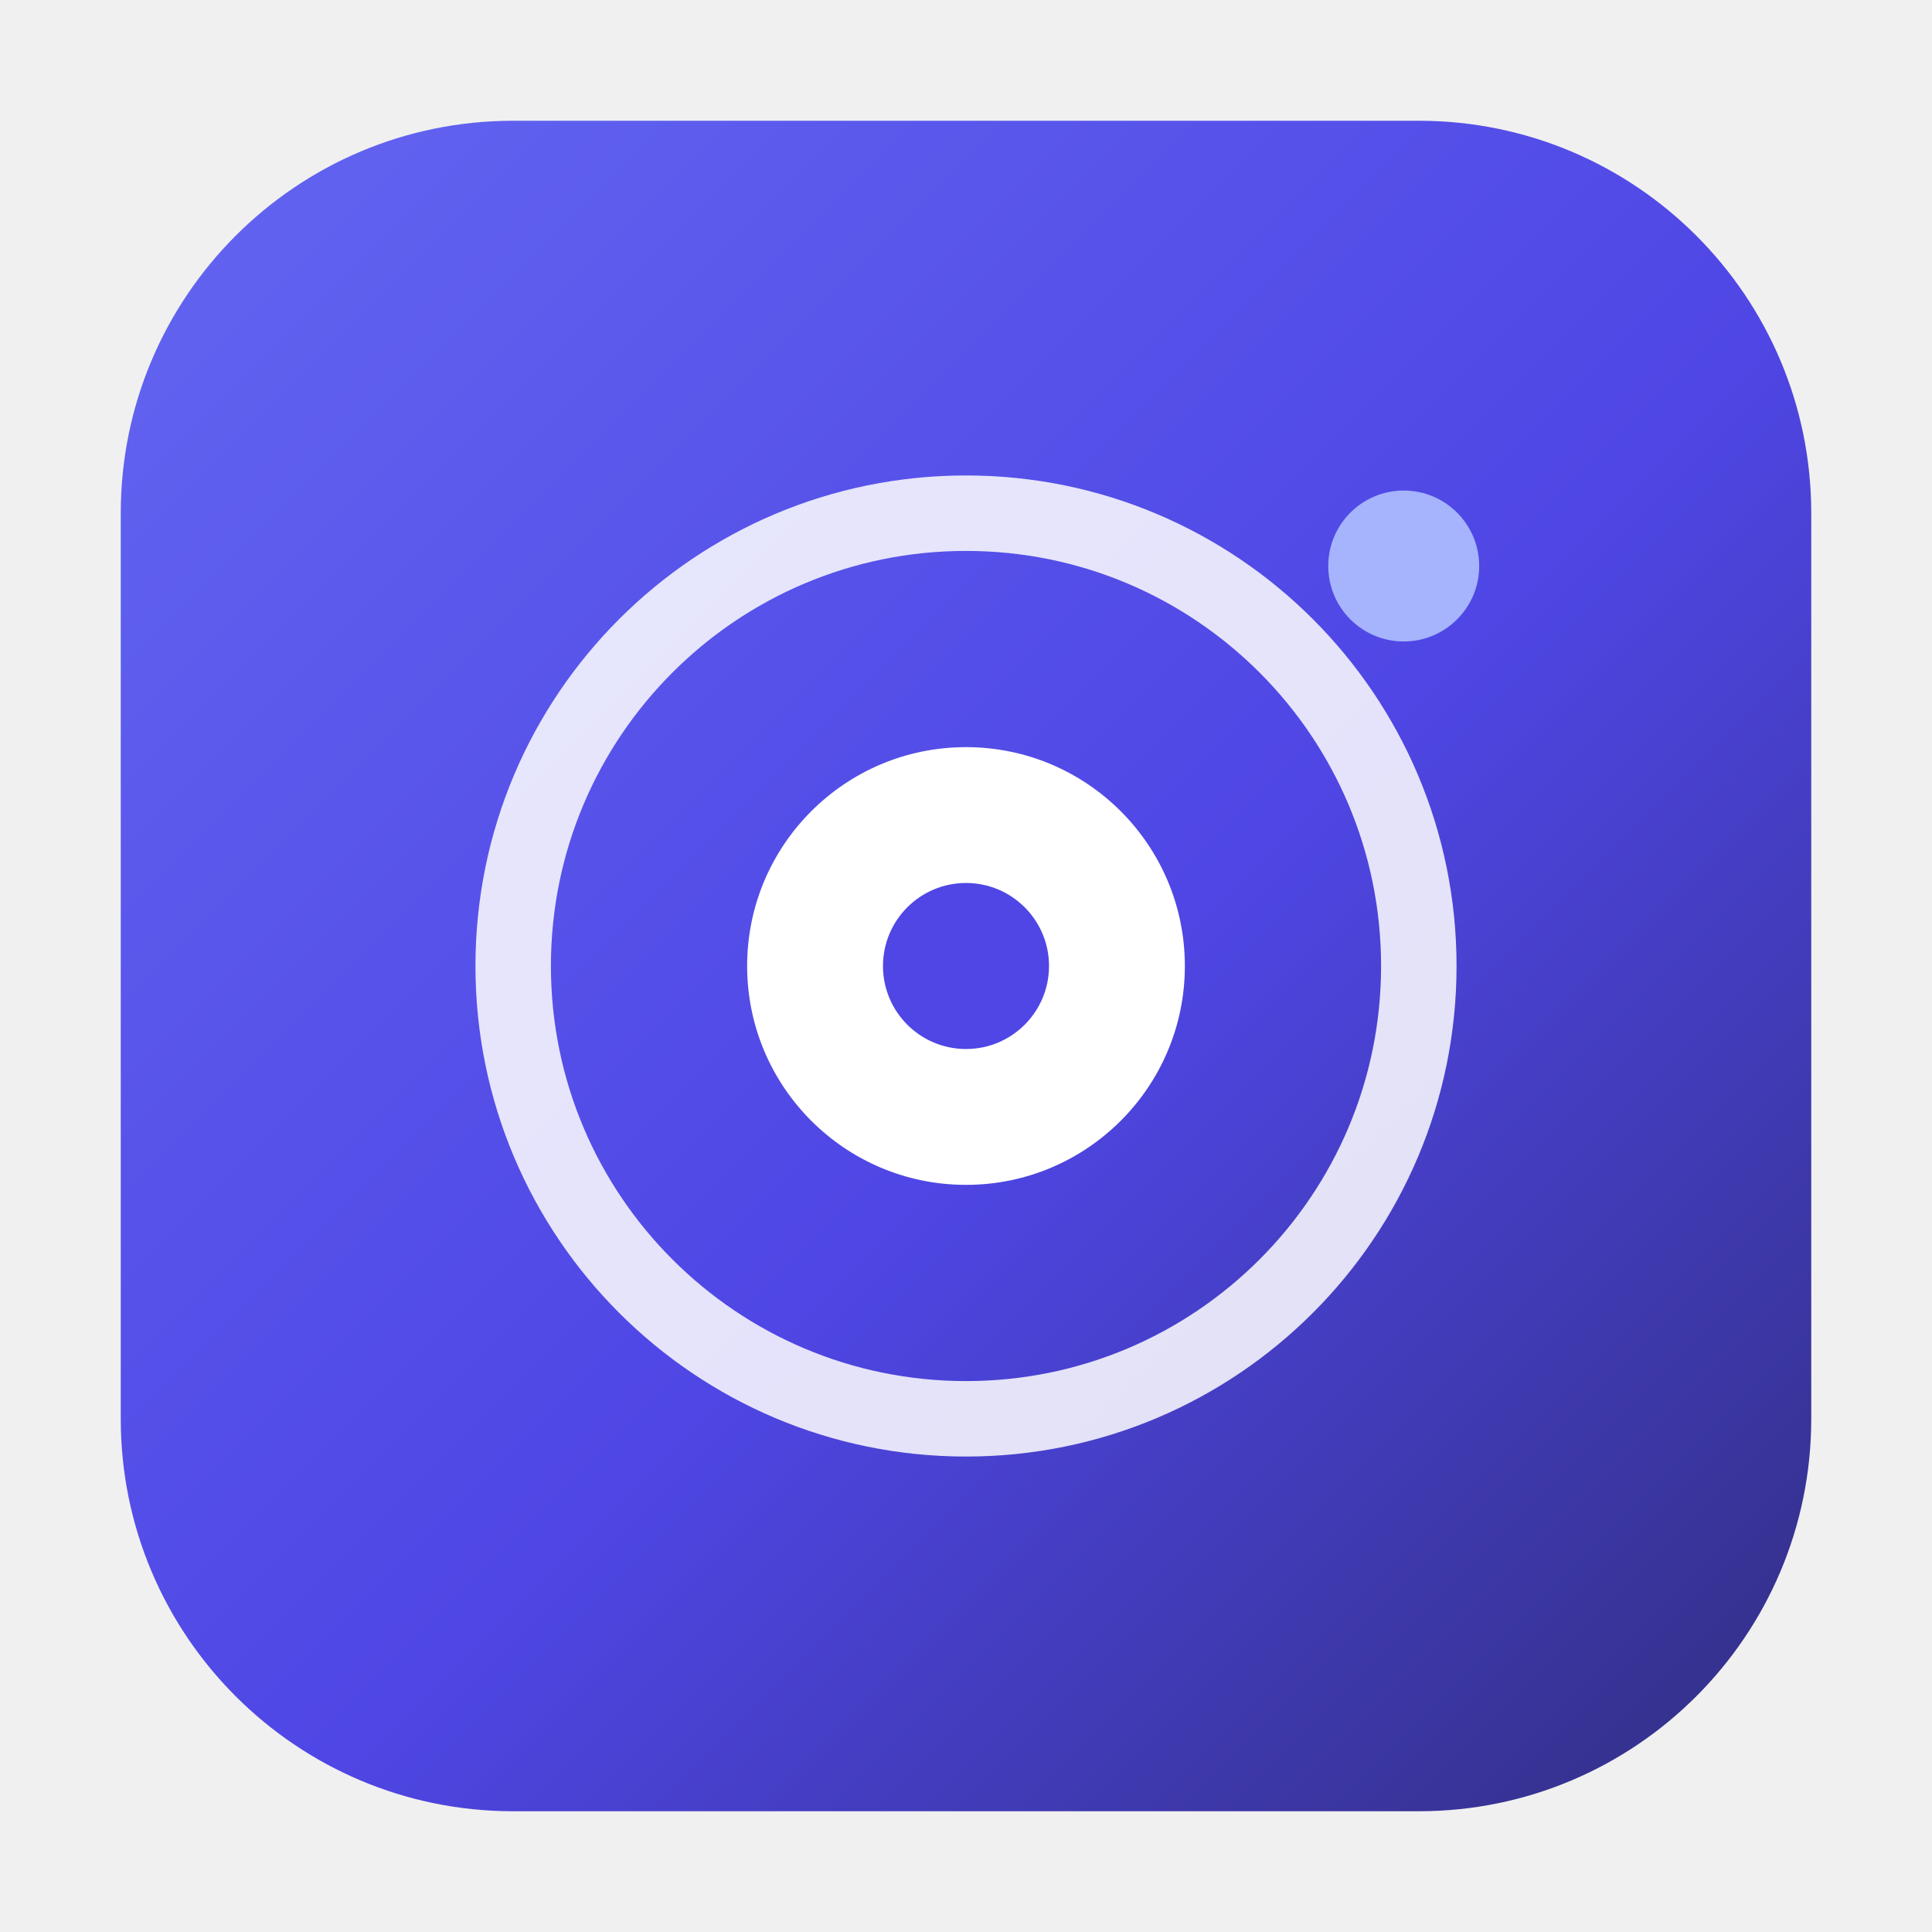
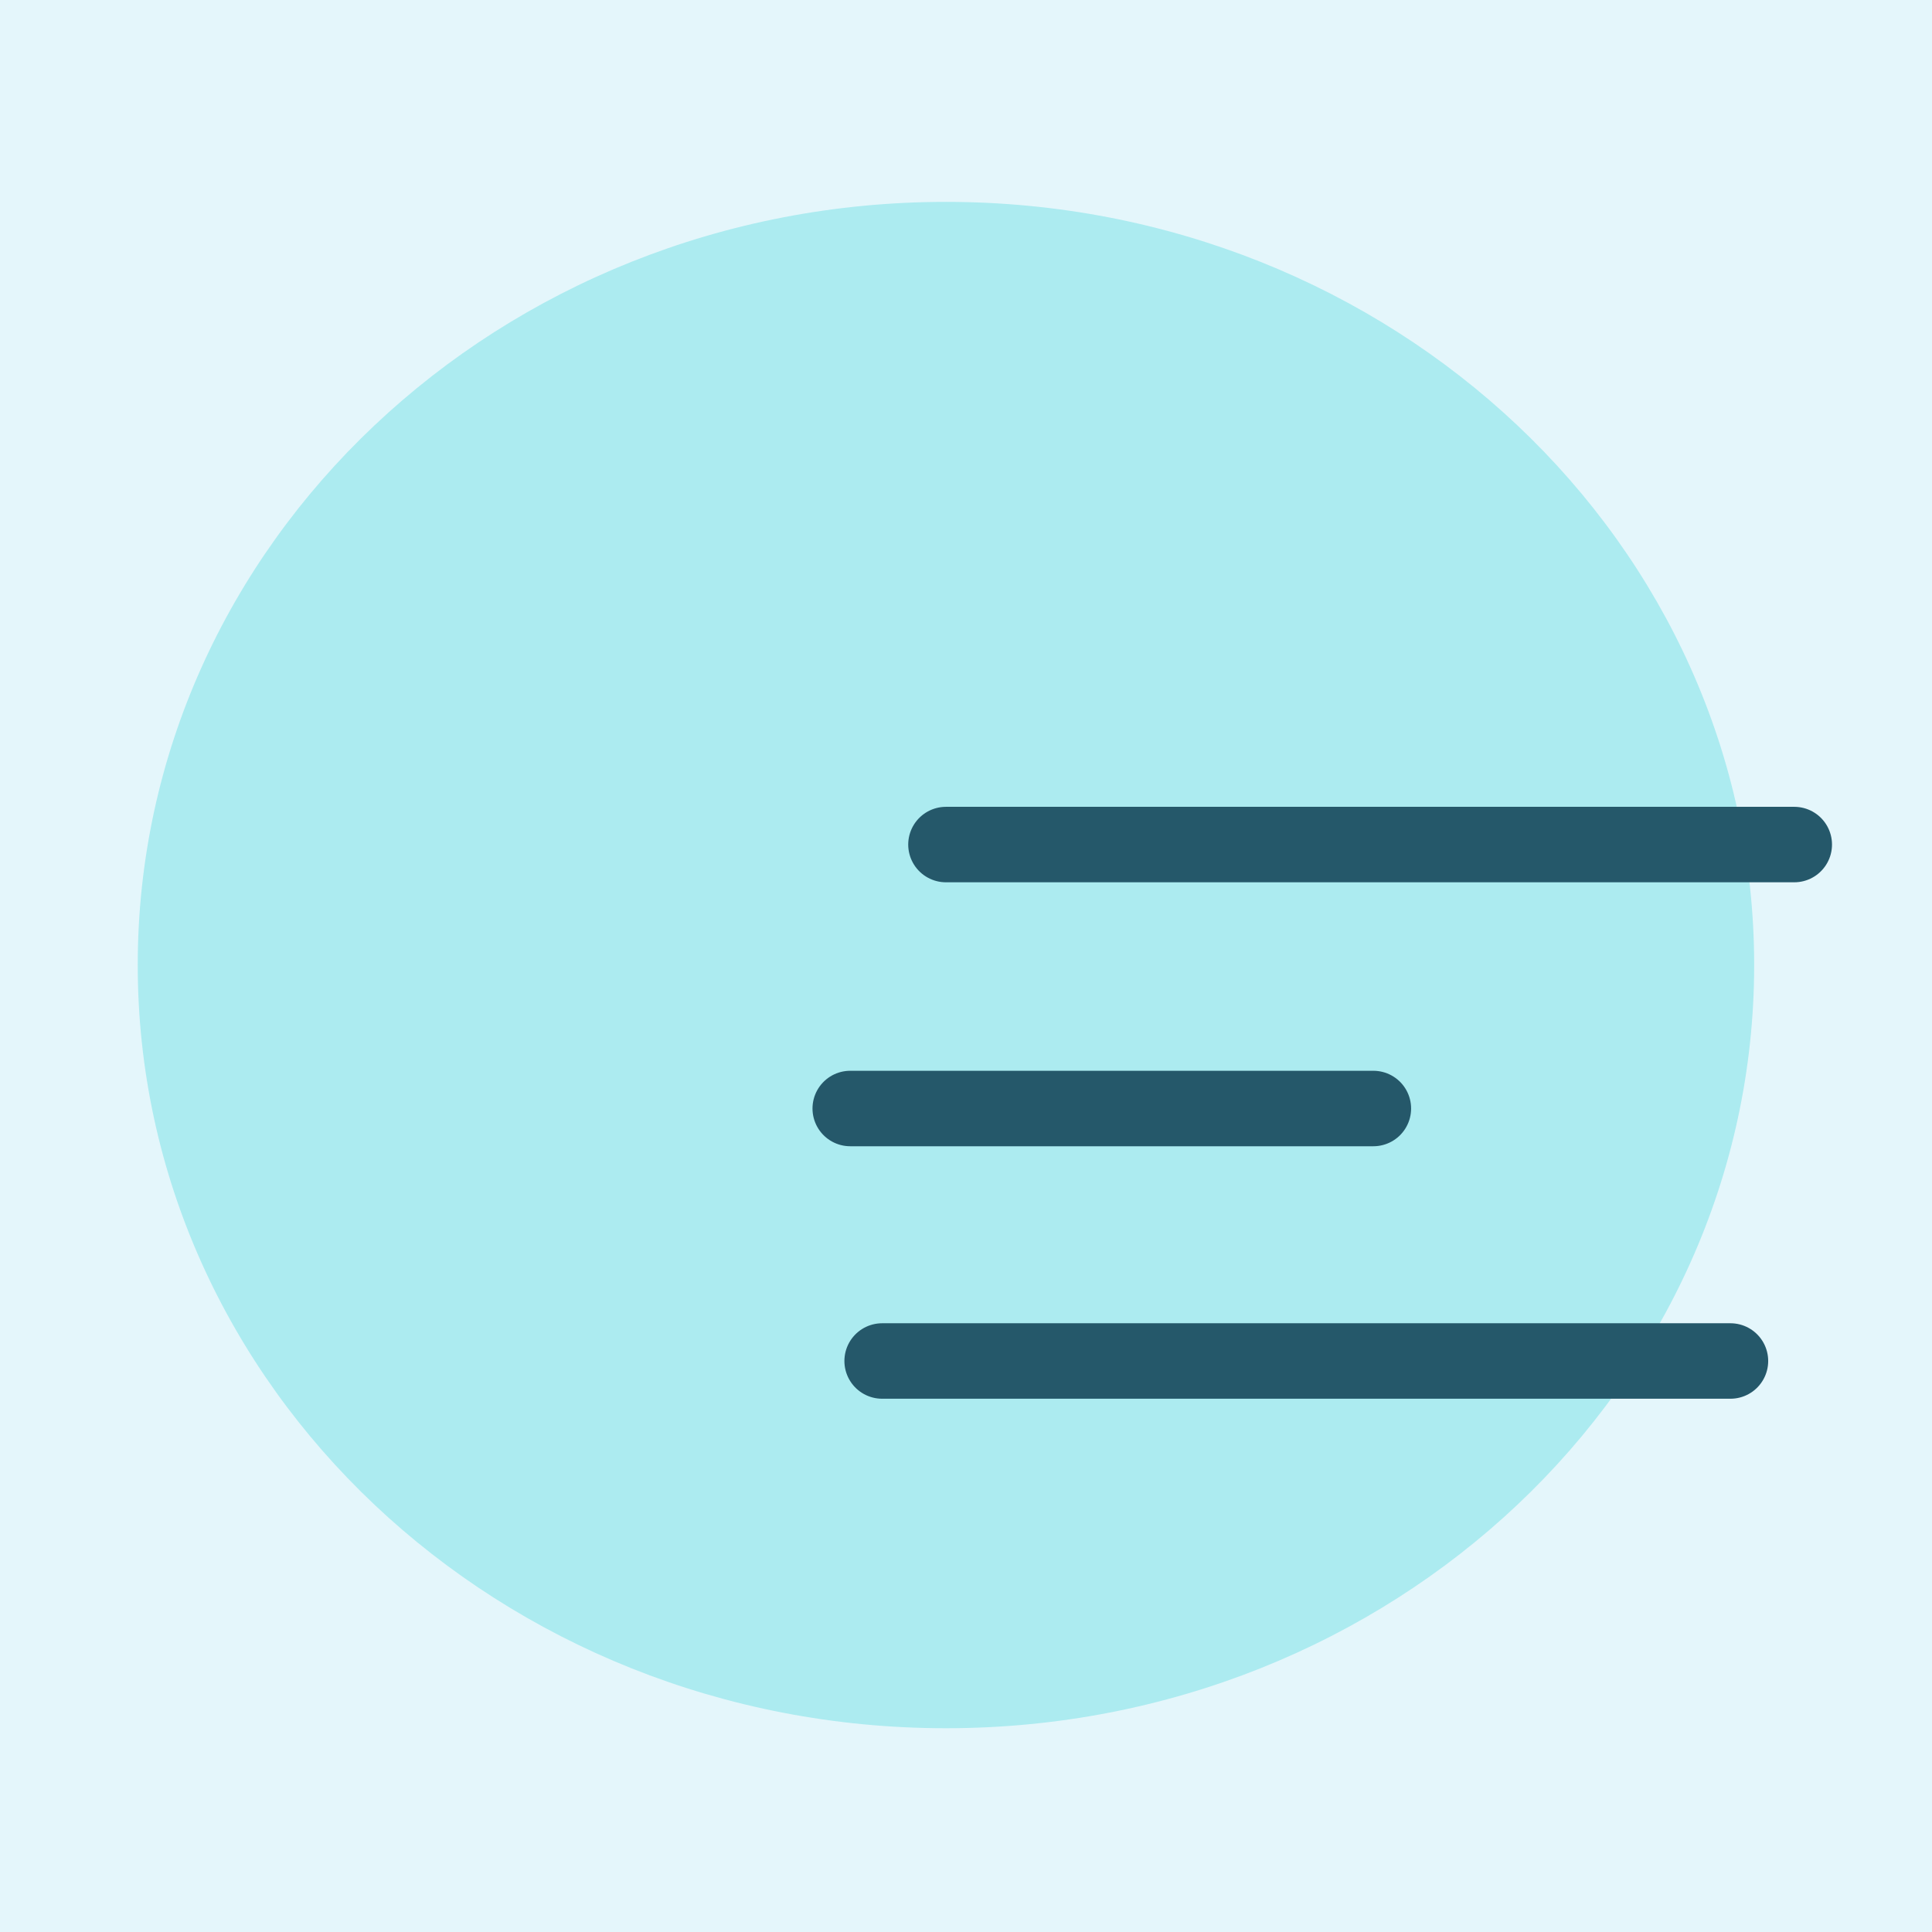
- <svg xmlns="http://www.w3.org/2000/svg" width="512" height="512" viewBox="0 0 512 512">
-   <defs>
-     <linearGradient id="bg" x1="0" y1="0" x2="1" y2="1">
-       <stop offset="0%" stop-color="#6366f1" />
-       <stop offset="55%" stop-color="#4f46e5" />
-       <stop offset="100%" stop-color="#312e81" />
-     </linearGradient>
-   </defs>
-   <rect x="32" y="32" width="448" height="448" rx="104" fill="url(#bg)" />
-   <circle cx="256" cy="256" r="120" fill="none" stroke="#ffffff" stroke-width="20" opacity="0.85" />
-   <circle cx="256" cy="256" r="58" fill="#ffffff" />
-   <circle cx="256" cy="256" r="22" fill="#4f46e5" />
-   <circle cx="372" cy="150" r="20" fill="#a5b4fc" />
+ <svg xmlns="http://www.w3.org/2000/svg" width="1024" height="1024" viewBox="0 0 1024 1024" fill="none">
+   <rect width="1024" height="1024" fill="#E4F6FB" />
+   <ellipse cx="501.372" cy="511.5" rx="428.372" ry="404.5" fill="#ACEBF0" />
+   <path d="M467.55 721.354H917.178" stroke="#25586A" stroke-width="40" stroke-linecap="round" stroke-linejoin="round" />
+   <path d="M501.372 447.632H951" stroke="#25586A" stroke-width="40" stroke-linecap="round" stroke-linejoin="round" />
+   <path d="M450.642 587.534H727.913" stroke="#25586A" stroke-width="40" stroke-linecap="round" stroke-linejoin="round" />
</svg>
